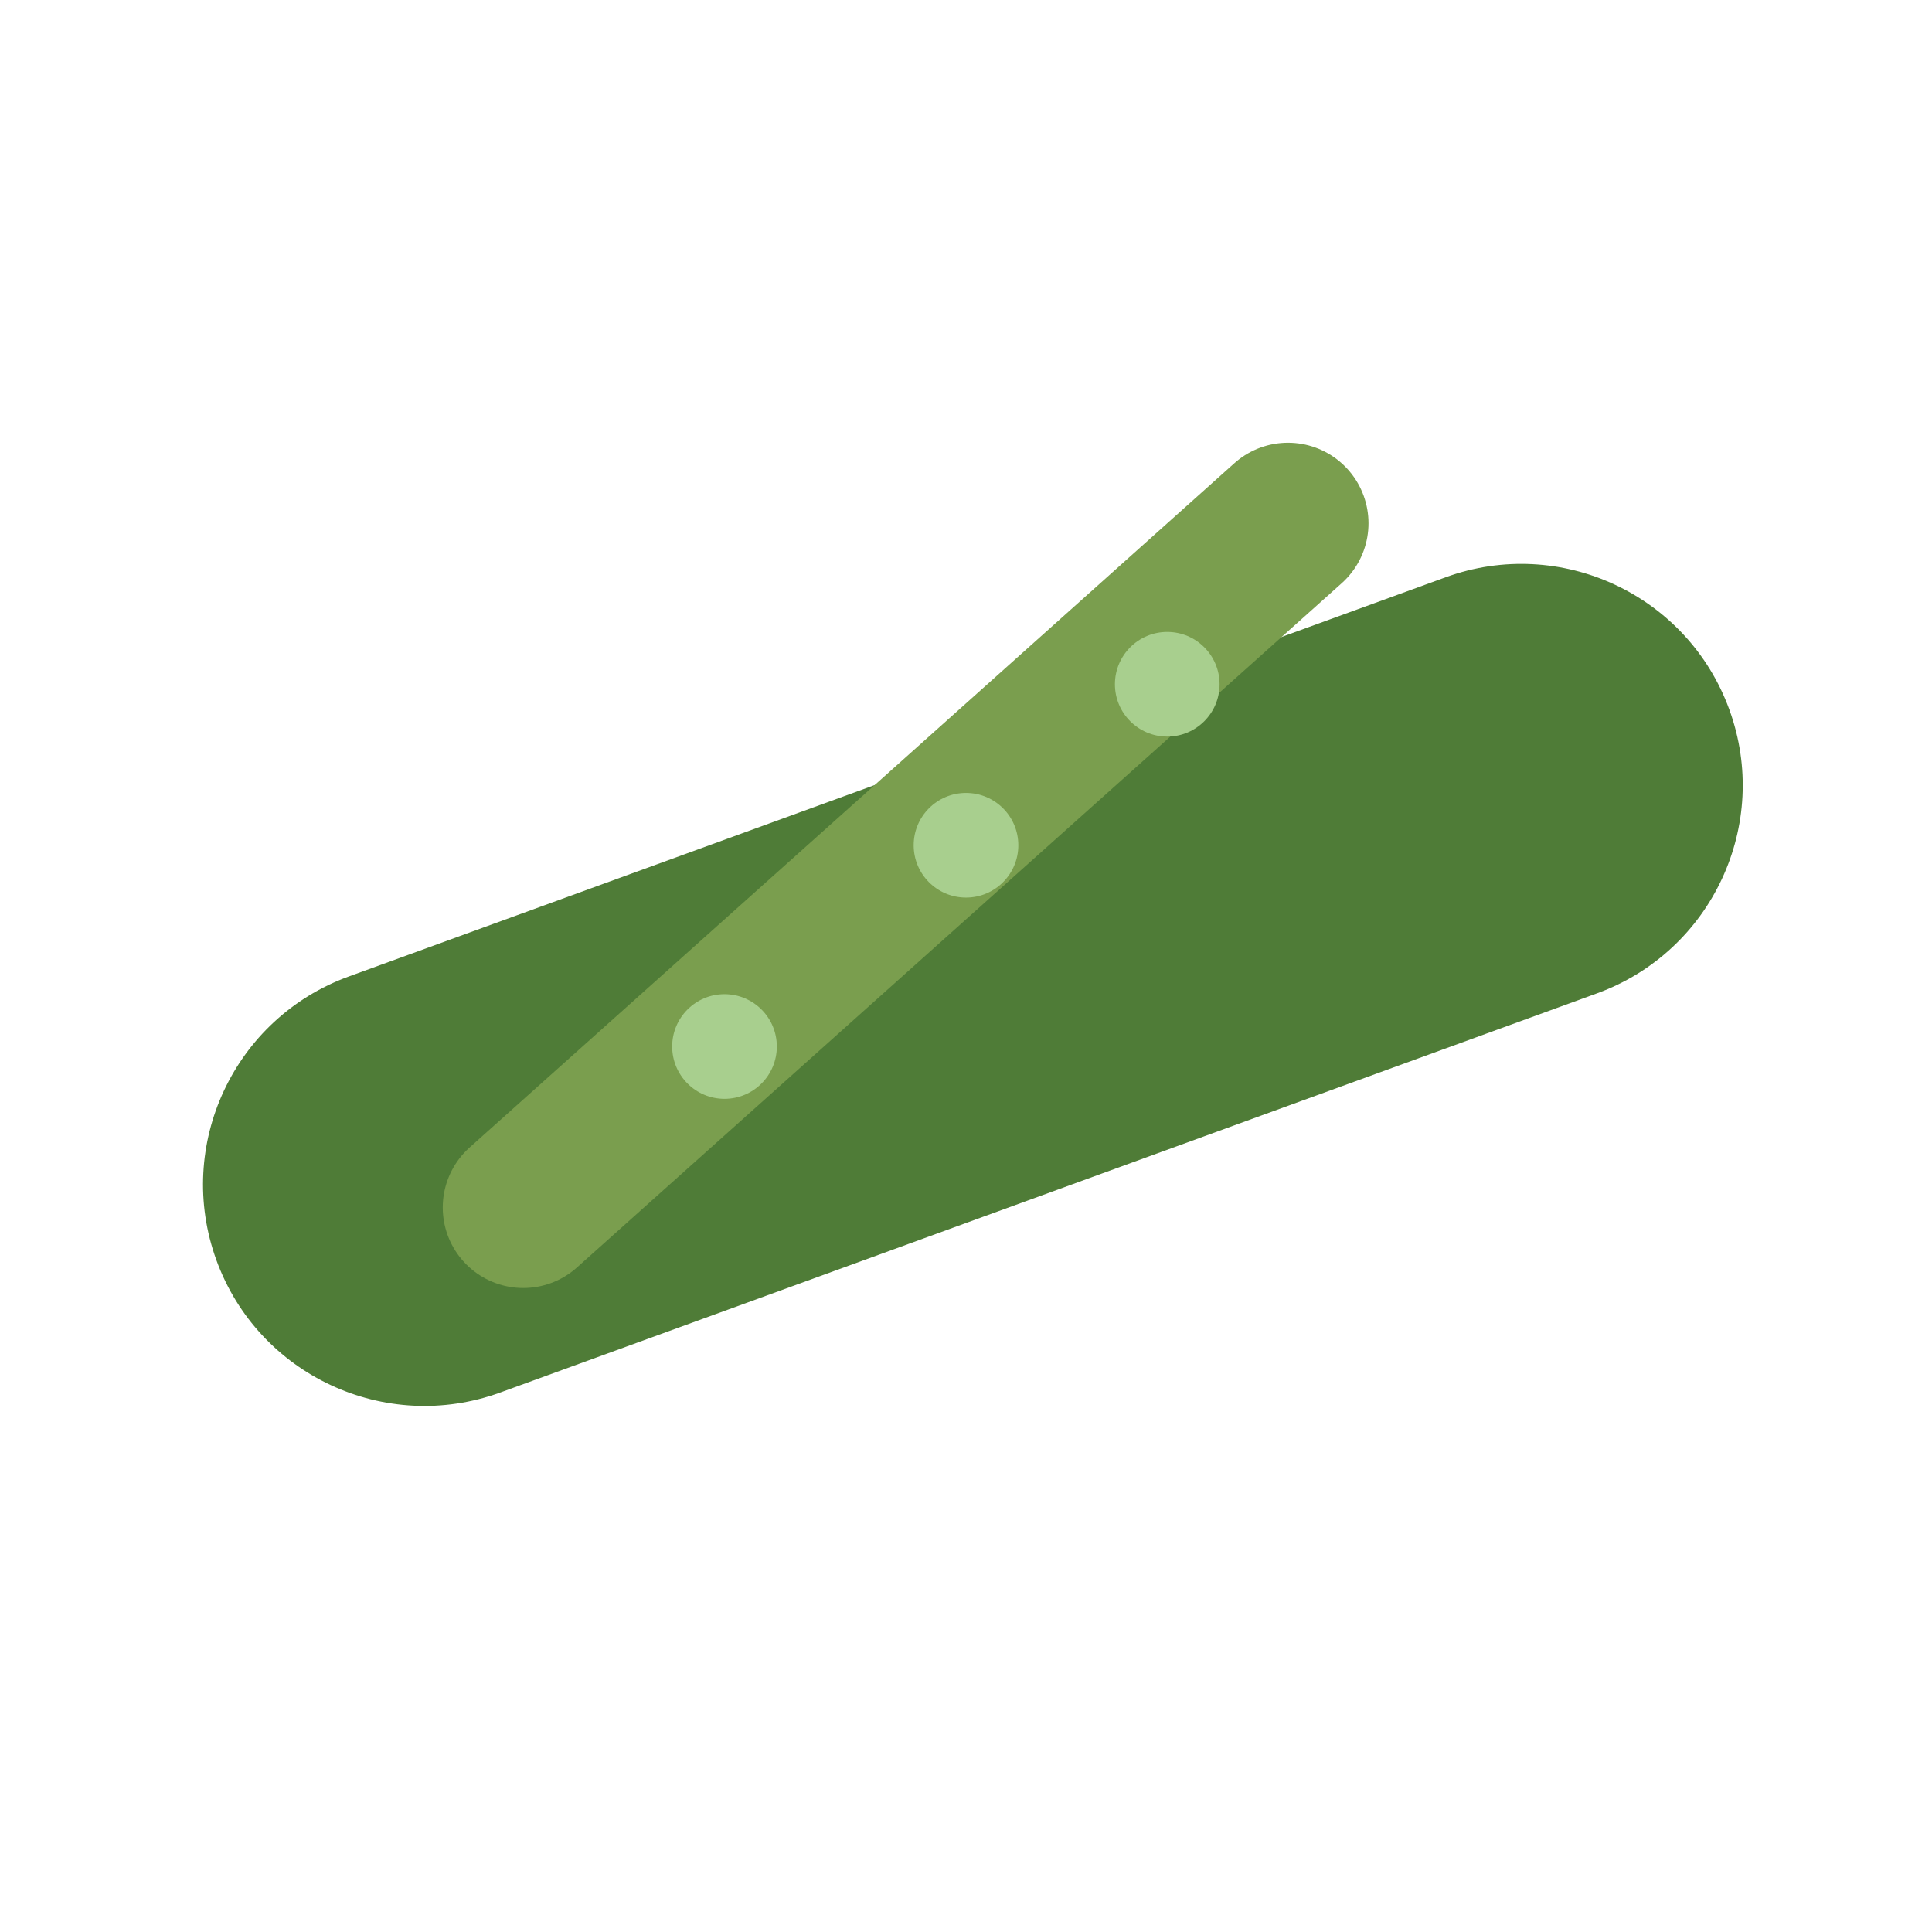
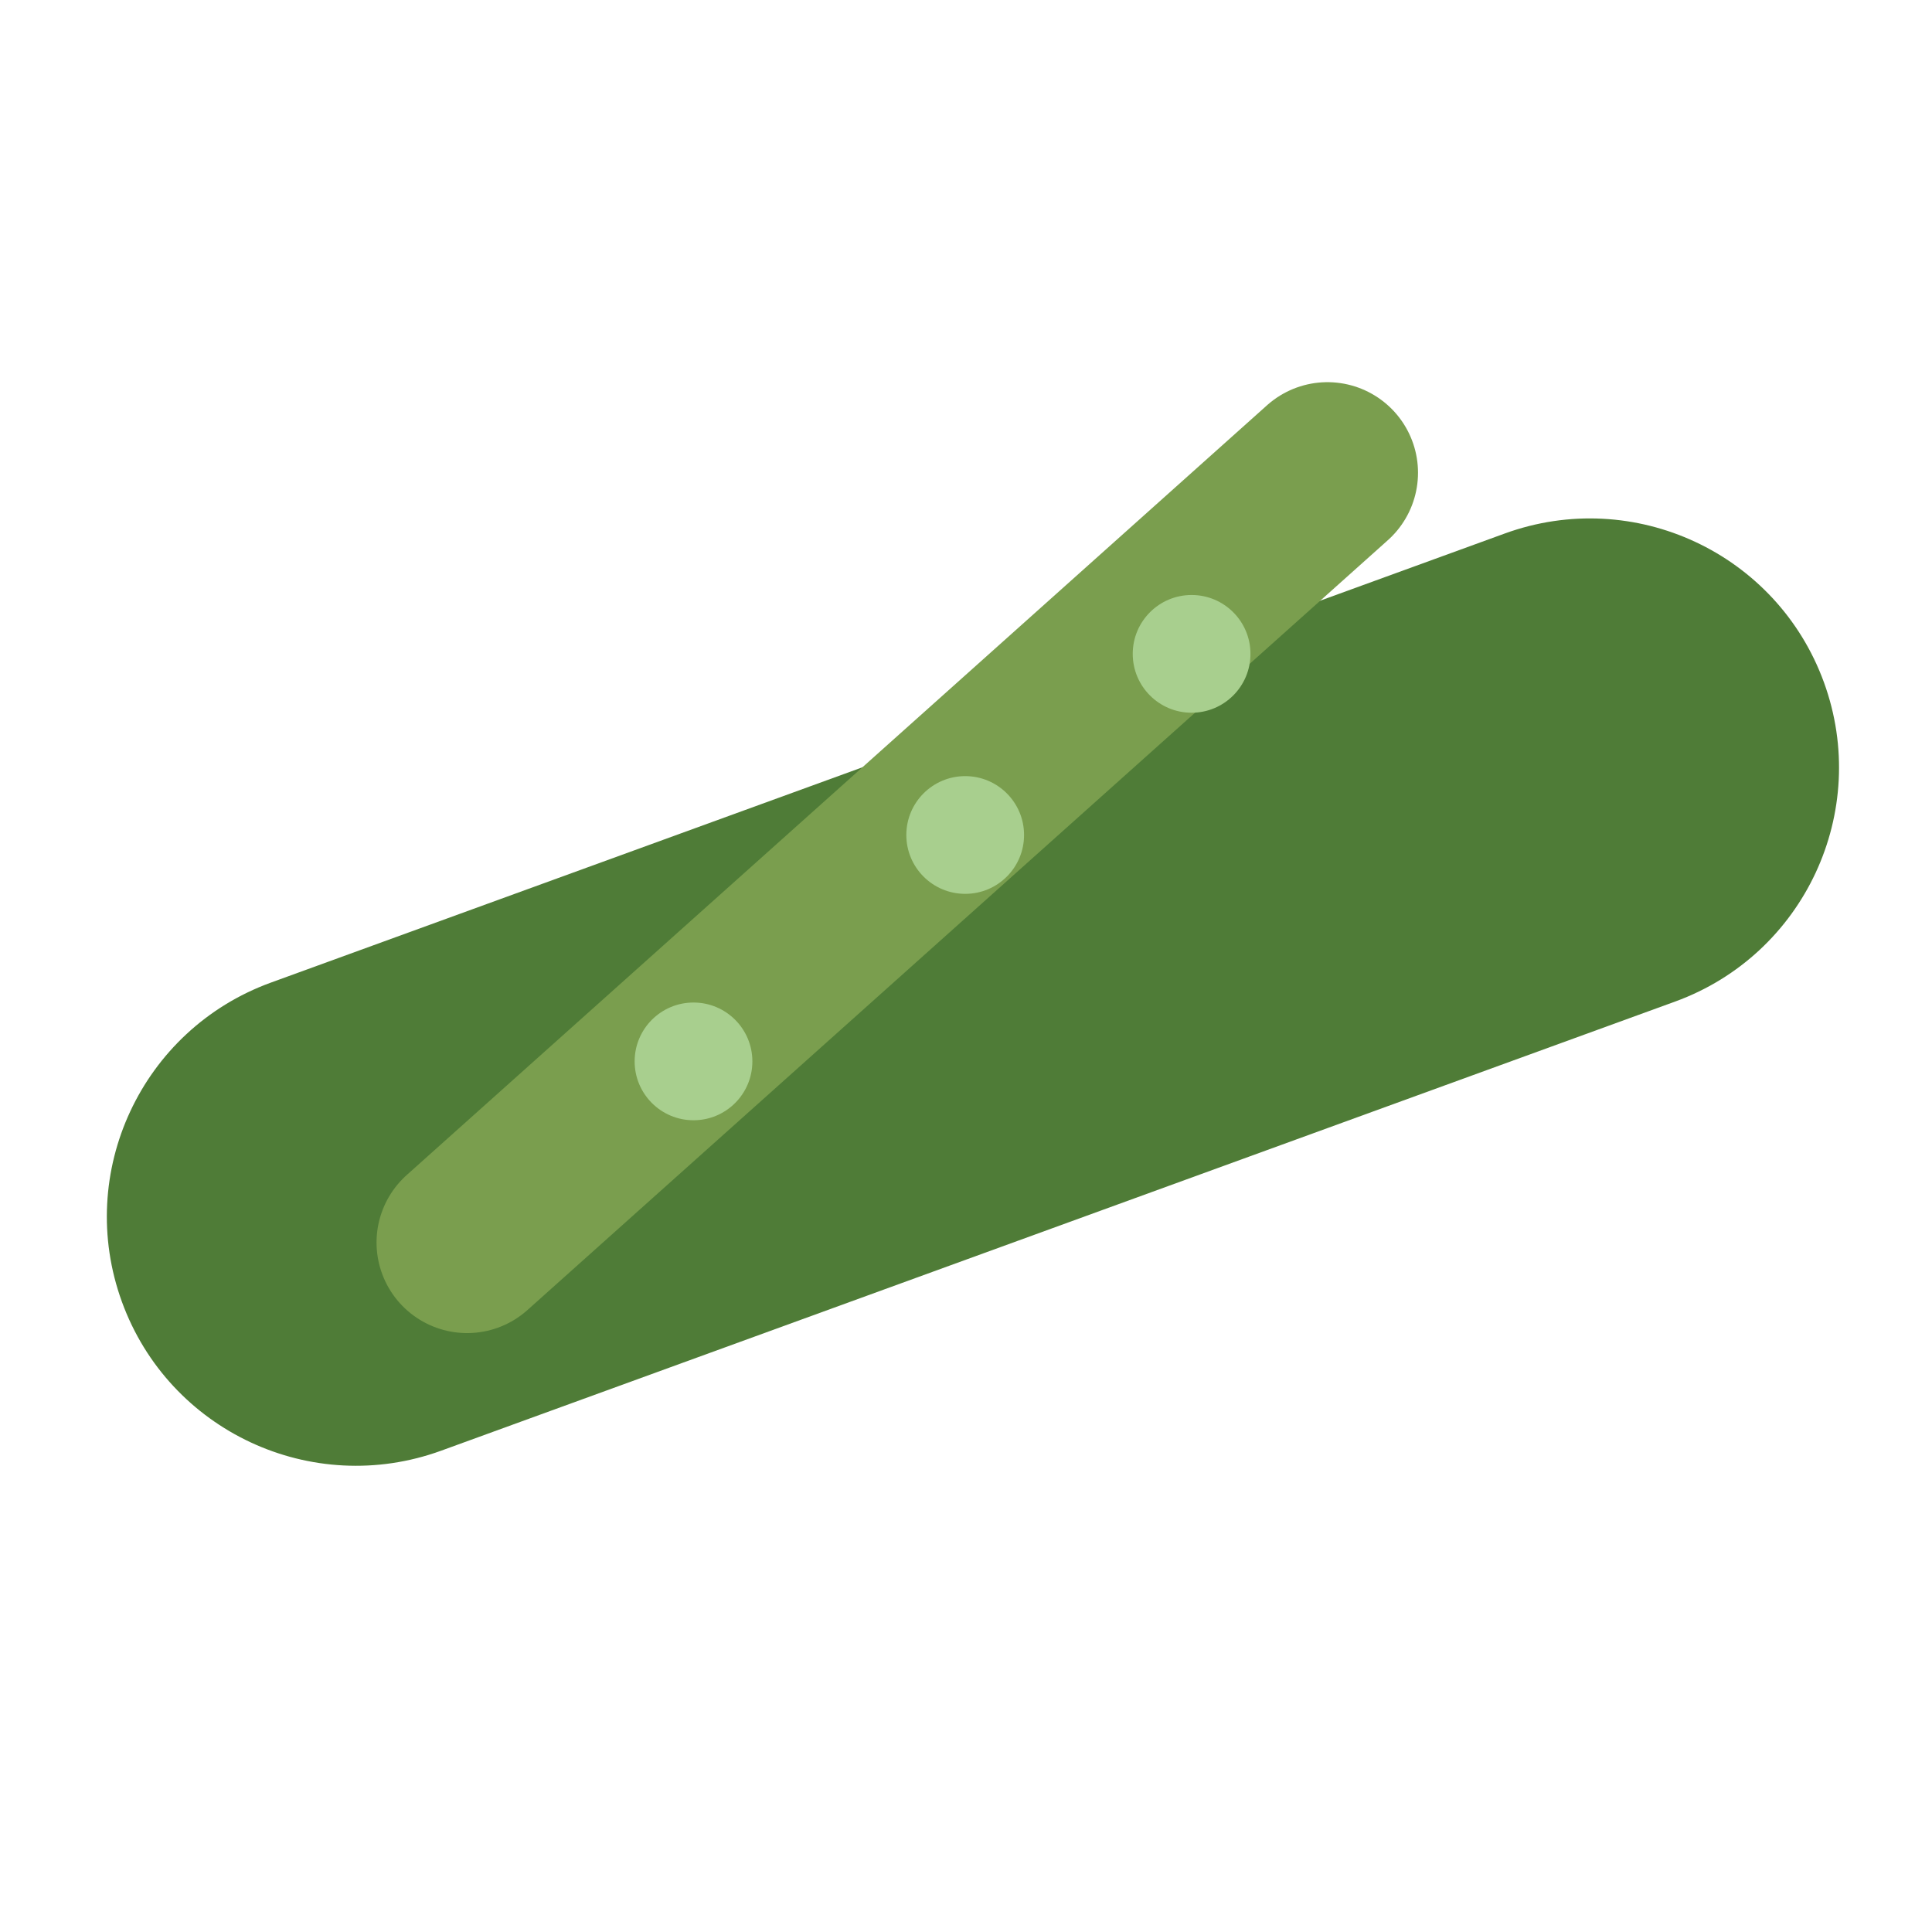
<svg xmlns="http://www.w3.org/2000/svg" width="48" height="48" viewBox="0 0 48 48" role="img" aria-label="Cucumber">
-   <rect x="4" y="19" width="40" height="11" rx="5.5" transform="rotate(-20 24 24)" fill="#4f7c37" />
-   <path d="M13 30 32 13" stroke="#7a9e4e" stroke-width="4" stroke-linecap="round" />
-   <g fill="#a8cf8e">
-     <circle cx="18" cy="26" r="1.3" />
-     <circle cx="24" cy="21" r="1.3" />
-     <circle cx="29" cy="17" r="1.3" />
+   <g transform="translate(-3.02 -2.88) scale(1.125)">
+     <rect x="4" y="19" width="40" height="11" rx="5.5" transform="rotate(-20 24 24)" fill="#4f7c37" />
+     <path d="M13 30 32 13" stroke="#7a9e4e" stroke-width="4" stroke-linecap="round" />
+     <g fill="#a8cf8e">
+       <circle cx="18" cy="26" r="1.3" />
+       <circle cx="24" cy="21" r="1.3" />
+       <circle cx="29" cy="17" r="1.3" />
+     </g>
  </g>
</svg>
